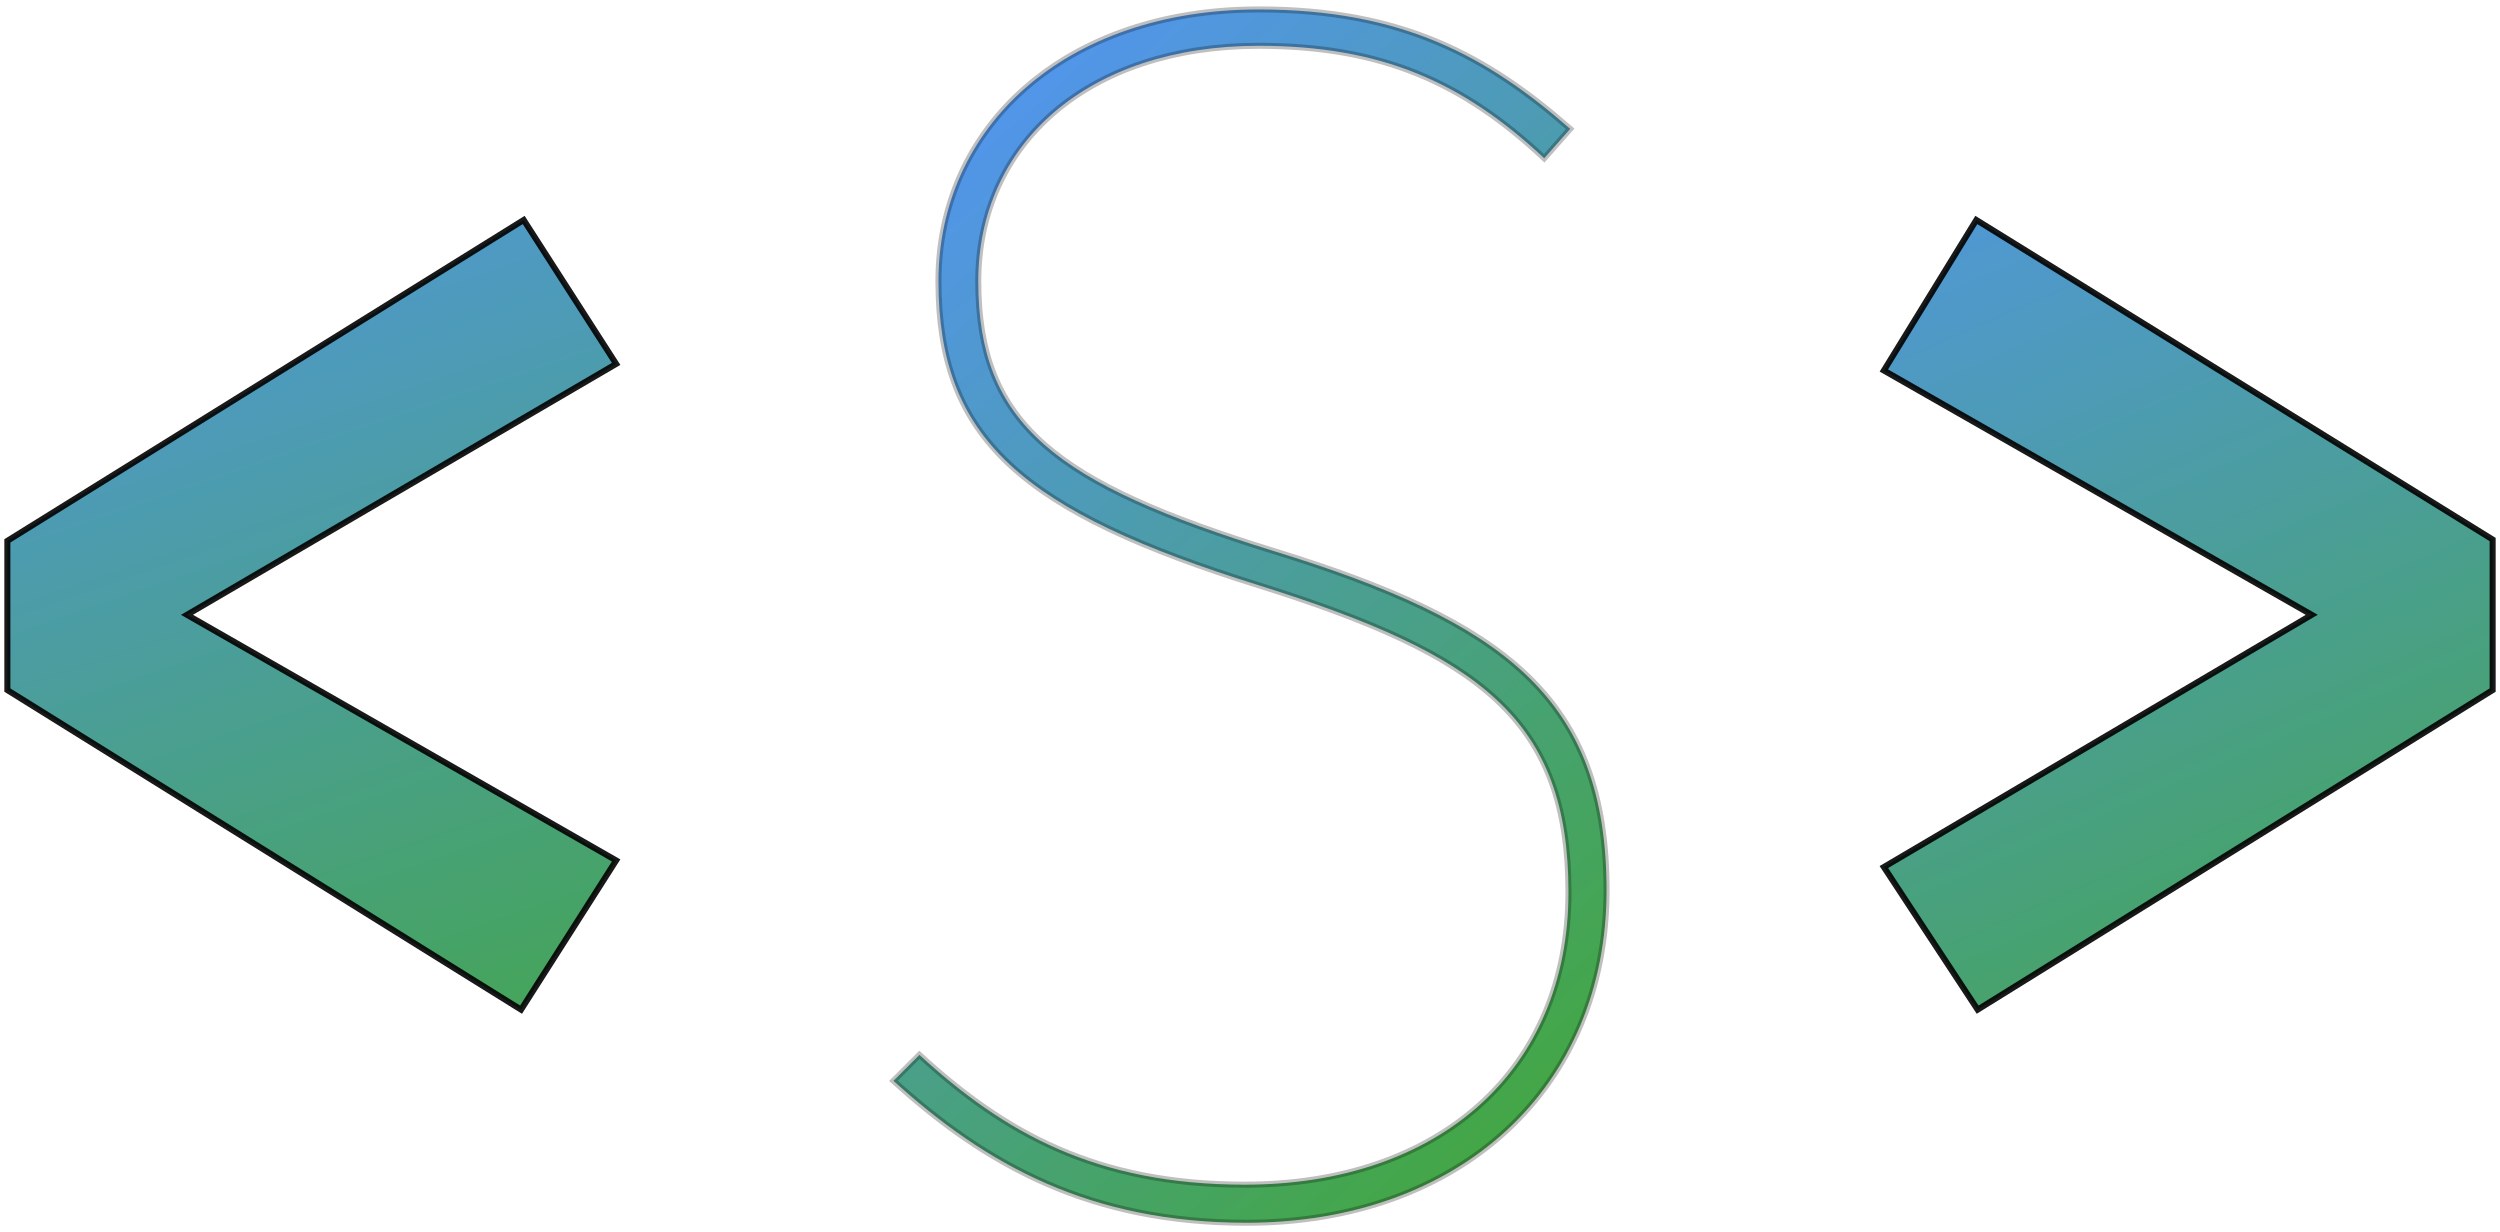
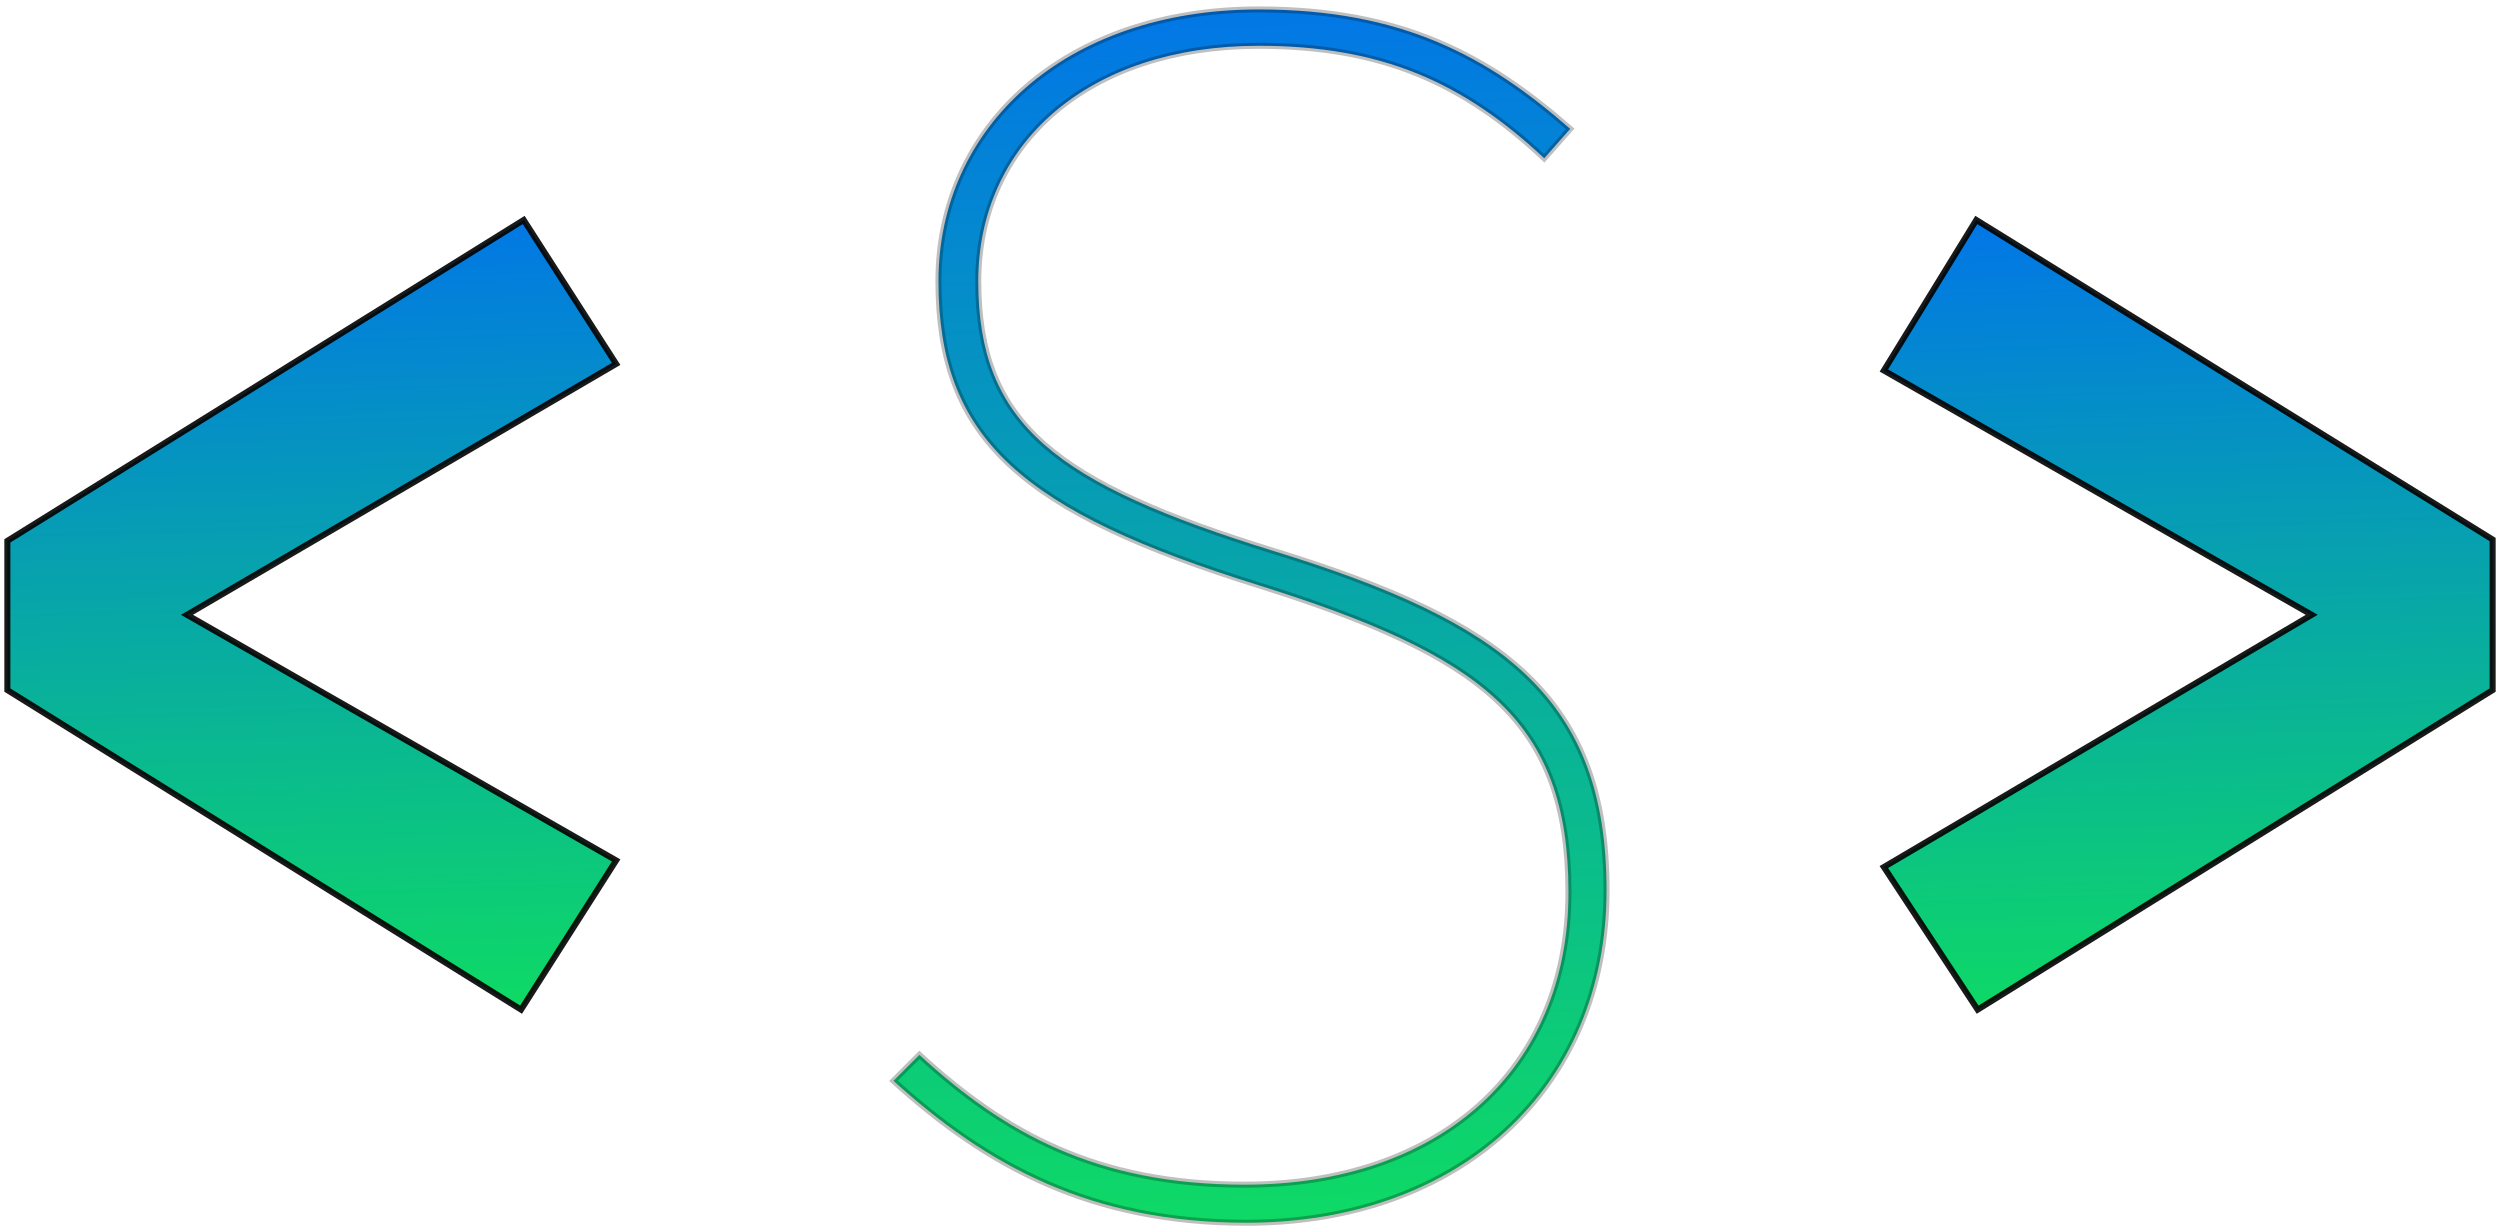
<svg xmlns="http://www.w3.org/2000/svg" width="414px" height="204px" viewBox="0 0 414 204" version="1.1">
  <defs>
-     <linearGradient x1="41.587%" y1="-29.531%" x2="84.675%" y2="134.346%" id="linearGradient-1">
-       <stop stop-color="#5295F0" offset="0%" />
-       <stop stop-color="#42A837" offset="100%" />
-     </linearGradient>
-     <linearGradient x1="21.558%" y1="0%" x2="78.217%" y2="107.71%" id="linearGradient-2">
-       <stop stop-color="#5295F0" offset="0%" />
-       <stop stop-color="#42A837" offset="100%" />
-     </linearGradient>
-     <linearGradient x1="19.464%" y1="-31.007%" x2="74.302%" y2="132.949%" id="linearGradient-3">
-       <stop stop-color="#5295F0" offset="0%" />
-       <stop stop-color="#42A837" offset="100%" />
+     <linearGradient x1="50%" y1="-12.252%" x2="53.248%" y2="115.622%" id="linearGradient-1">
+       <stop stop-color="#006BF6" offset="0%" />
+       <stop stop-color="#10E951" offset="100%" />
    </linearGradient>
  </defs>
-   <g id="Logo-(paths)" stroke="none" stroke-width="1" fill="none" fill-rule="evenodd">
-     <g id="Group-Copy" transform="translate(-5, -6)" stroke="#000000">
-       <path d="M91.724,42.427 L6.219,95.567 L6.219,120.278 L91.287,173.199 L107.032,148.488 L35.96,107.813 L107.032,66.263 L91.724,42.427 Z" id="&lt;" stroke-opacity="0.9" fill="url(#linearGradient-1)" />
-       <path d="M213.433,7.564 C181.331,7.564 160.408,27.055 160.408,52.564 C160.408,78.647 174.166,90.685 213.72,103.01 C250.121,114.475 264.739,125.08 264.739,153.743 C264.739,183.265 243.242,202.182 211.14,202.182 C186.49,202.182 171.299,193.583 157.255,180.685 L152.955,184.985 C168.433,199.029 185.631,208.488 211.427,208.488 C246.682,208.488 271.045,186.131 271.045,153.456 C271.045,121.641 254.134,109.029 216.013,97.278 C179.898,86.099 167,76.354 167,52.564 C167,29.921 185.057,13.583 213.433,13.583 C233.783,13.583 247.255,19.602 260.726,32.214 L265.025,27.341 C251.268,15.303 237.223,7.564 213.433,7.564 L213.433,7.564 Z" id="Statinamic" stroke-opacity="0.25" fill="url(#linearGradient-2)" />
-       <path d="M332.276,42.427 L316.968,67.357 L387.822,107.813 L316.968,149.582 L332.495,173.199 L417.781,120.278 L417.781,95.348 L332.276,42.427 Z" id="/&gt;" stroke-opacity="0.9" fill="url(#linearGradient-3)" />
+   <g id="Statinamic" stroke="none" stroke-width="1" fill="none" fill-rule="evenodd">
+     <g id="logo-on-white" transform="translate(-5, -6)" stroke="#000000" fill="url(#linearGradient-1)">
+       <path d="M91.724,42.427 L6.219,95.567 L6.219,120.278 L91.287,173.199 L107.032,148.488 L35.96,107.813 L107.032,66.263 L91.724,42.427 Z" id="&lt;" stroke-opacity="0.9" />
+       <path d="M213.433,7.564 C181.331,7.564 160.408,27.055 160.408,52.564 C160.408,78.647 174.166,90.685 213.72,103.01 C250.121,114.475 264.739,125.08 264.739,153.743 C264.739,183.265 243.242,202.182 211.14,202.182 C186.49,202.182 171.299,193.583 157.255,180.685 L152.955,184.985 C168.433,199.029 185.631,208.488 211.427,208.488 C246.682,208.488 271.045,186.131 271.045,153.456 C271.045,121.641 254.134,109.029 216.013,97.278 C179.898,86.099 167,76.354 167,52.564 C167,29.921 185.057,13.583 213.433,13.583 C233.783,13.583 247.255,19.602 260.726,32.214 L265.025,27.341 C251.268,15.303 237.223,7.564 213.433,7.564 L213.433,7.564 Z" id="Statinamic" stroke-opacity="0.25" />
+       <path d="M332.276,42.427 L316.968,67.357 L387.822,107.813 L316.968,149.582 L332.495,173.199 L417.781,120.278 L417.781,95.348 L332.276,42.427 Z" id="/&gt;" stroke-opacity="0.9" />
    </g>
  </g>
</svg>
